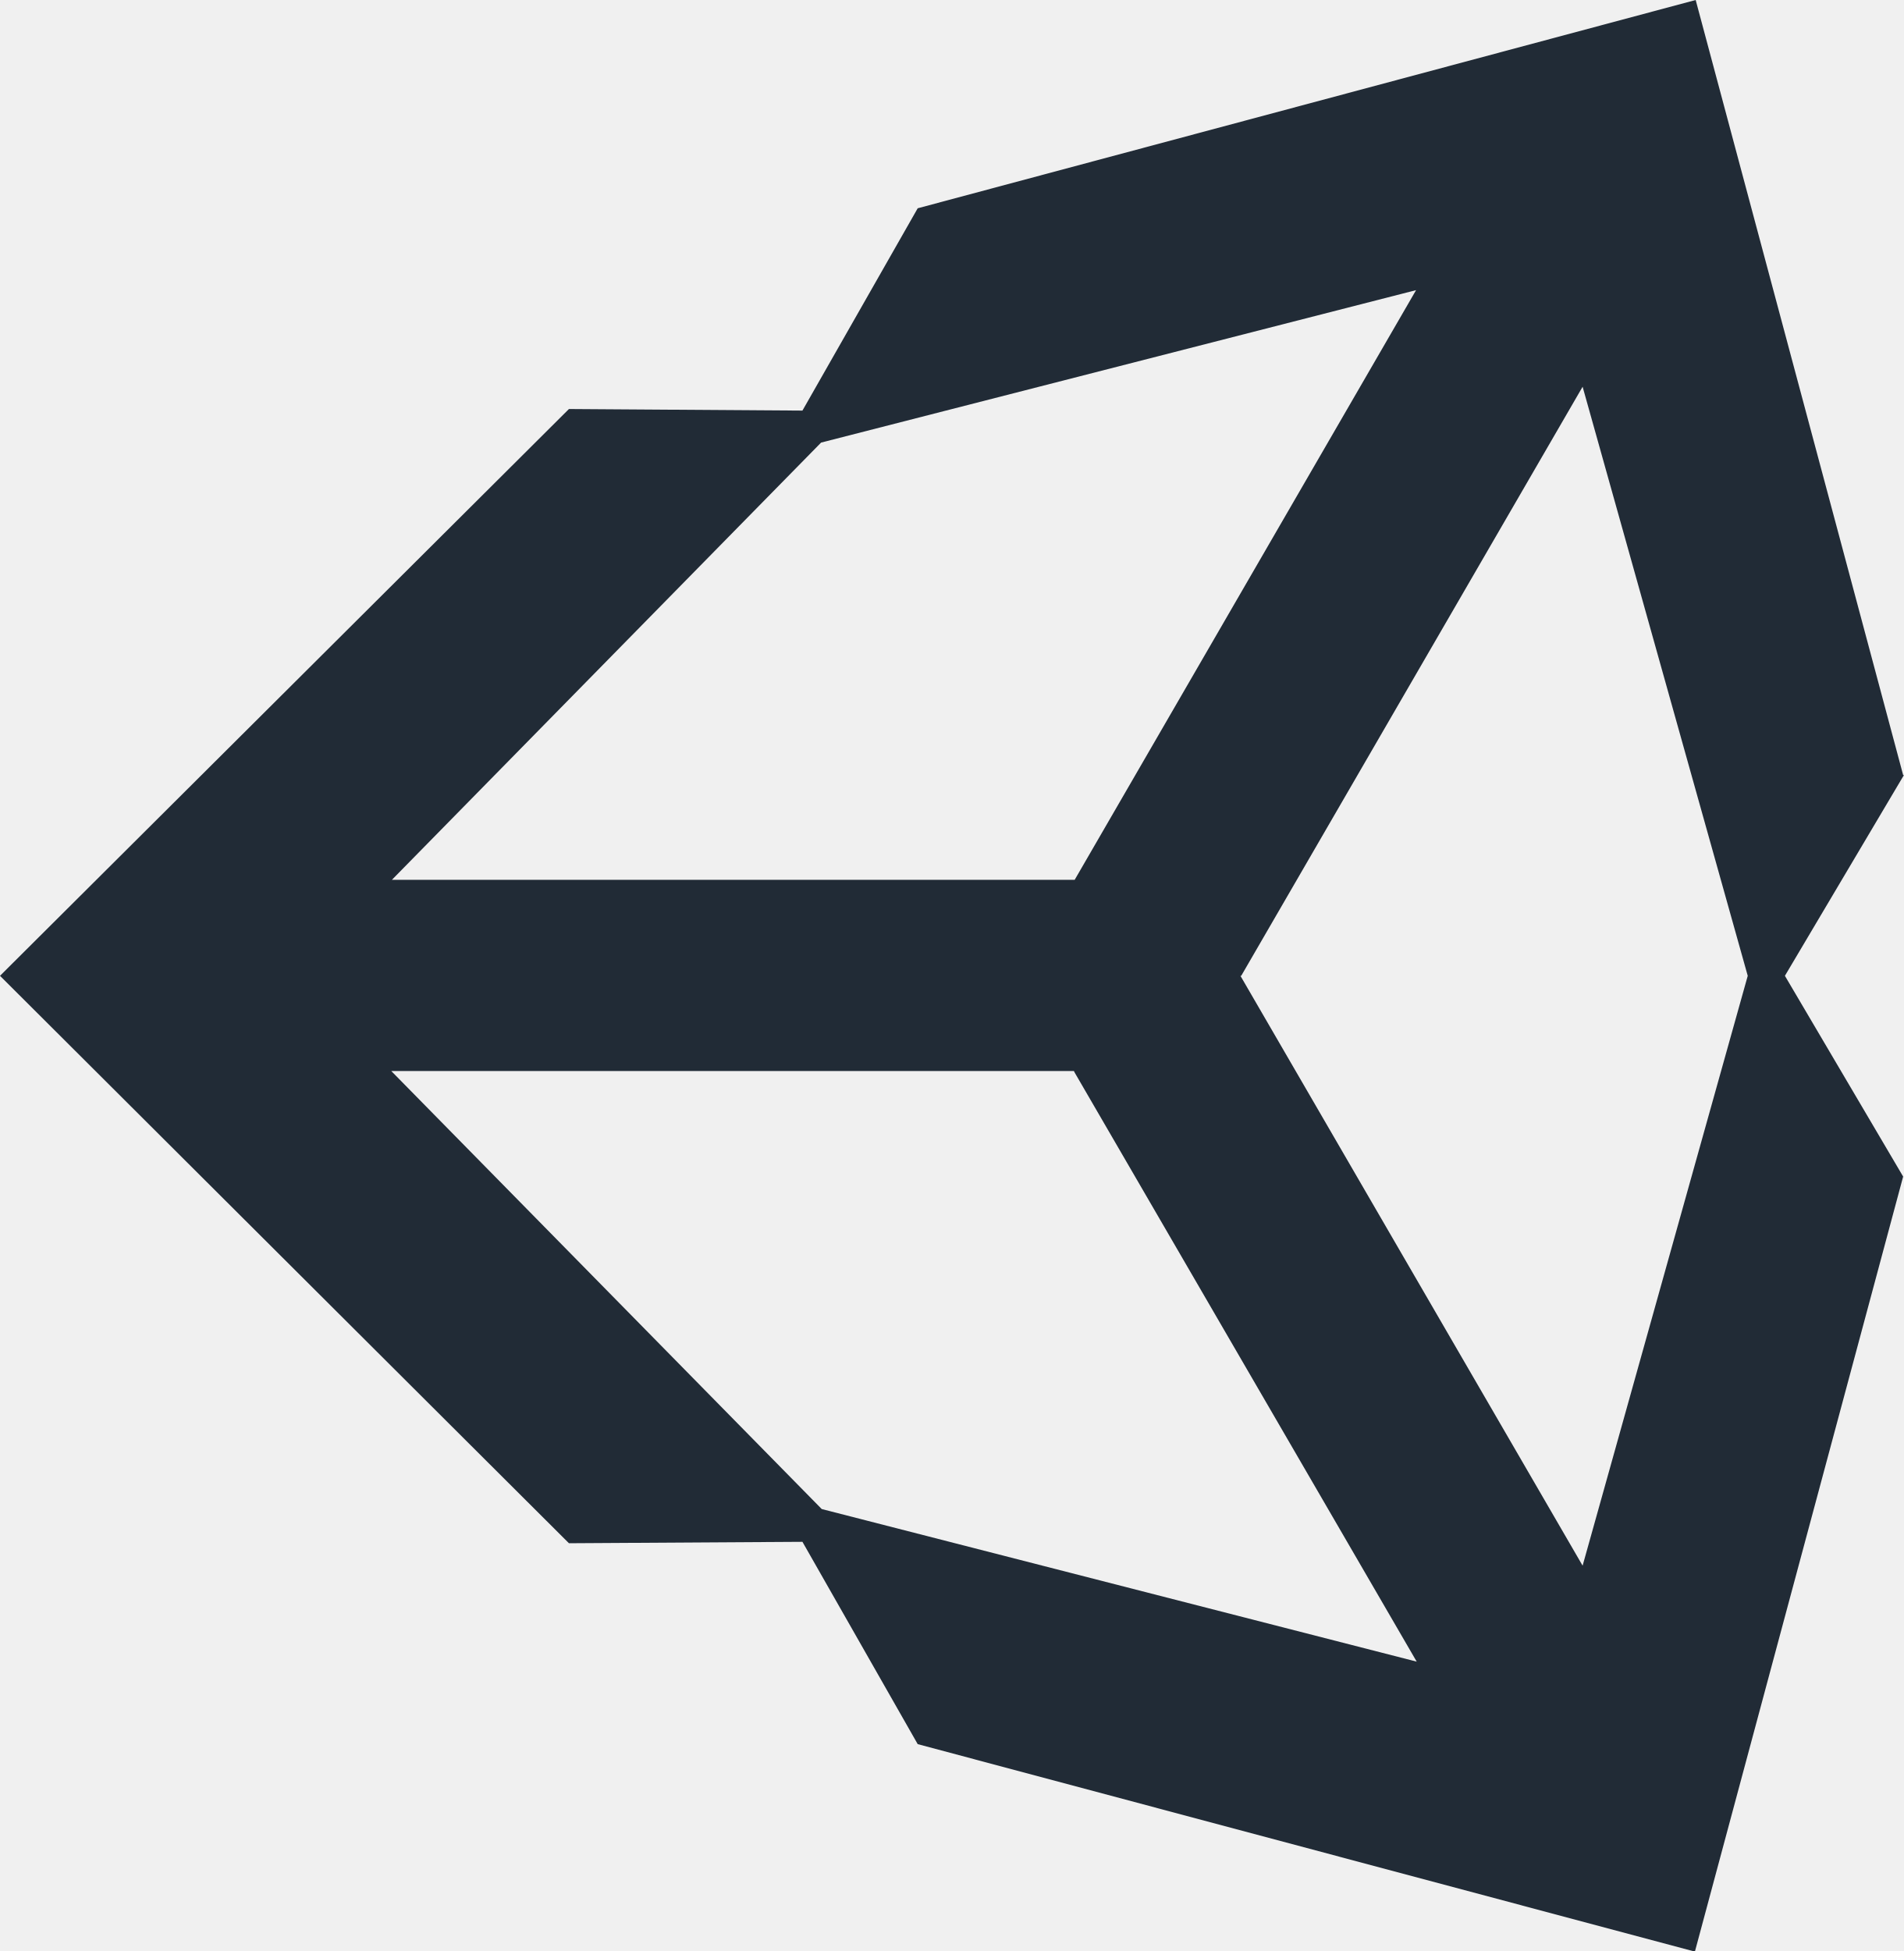
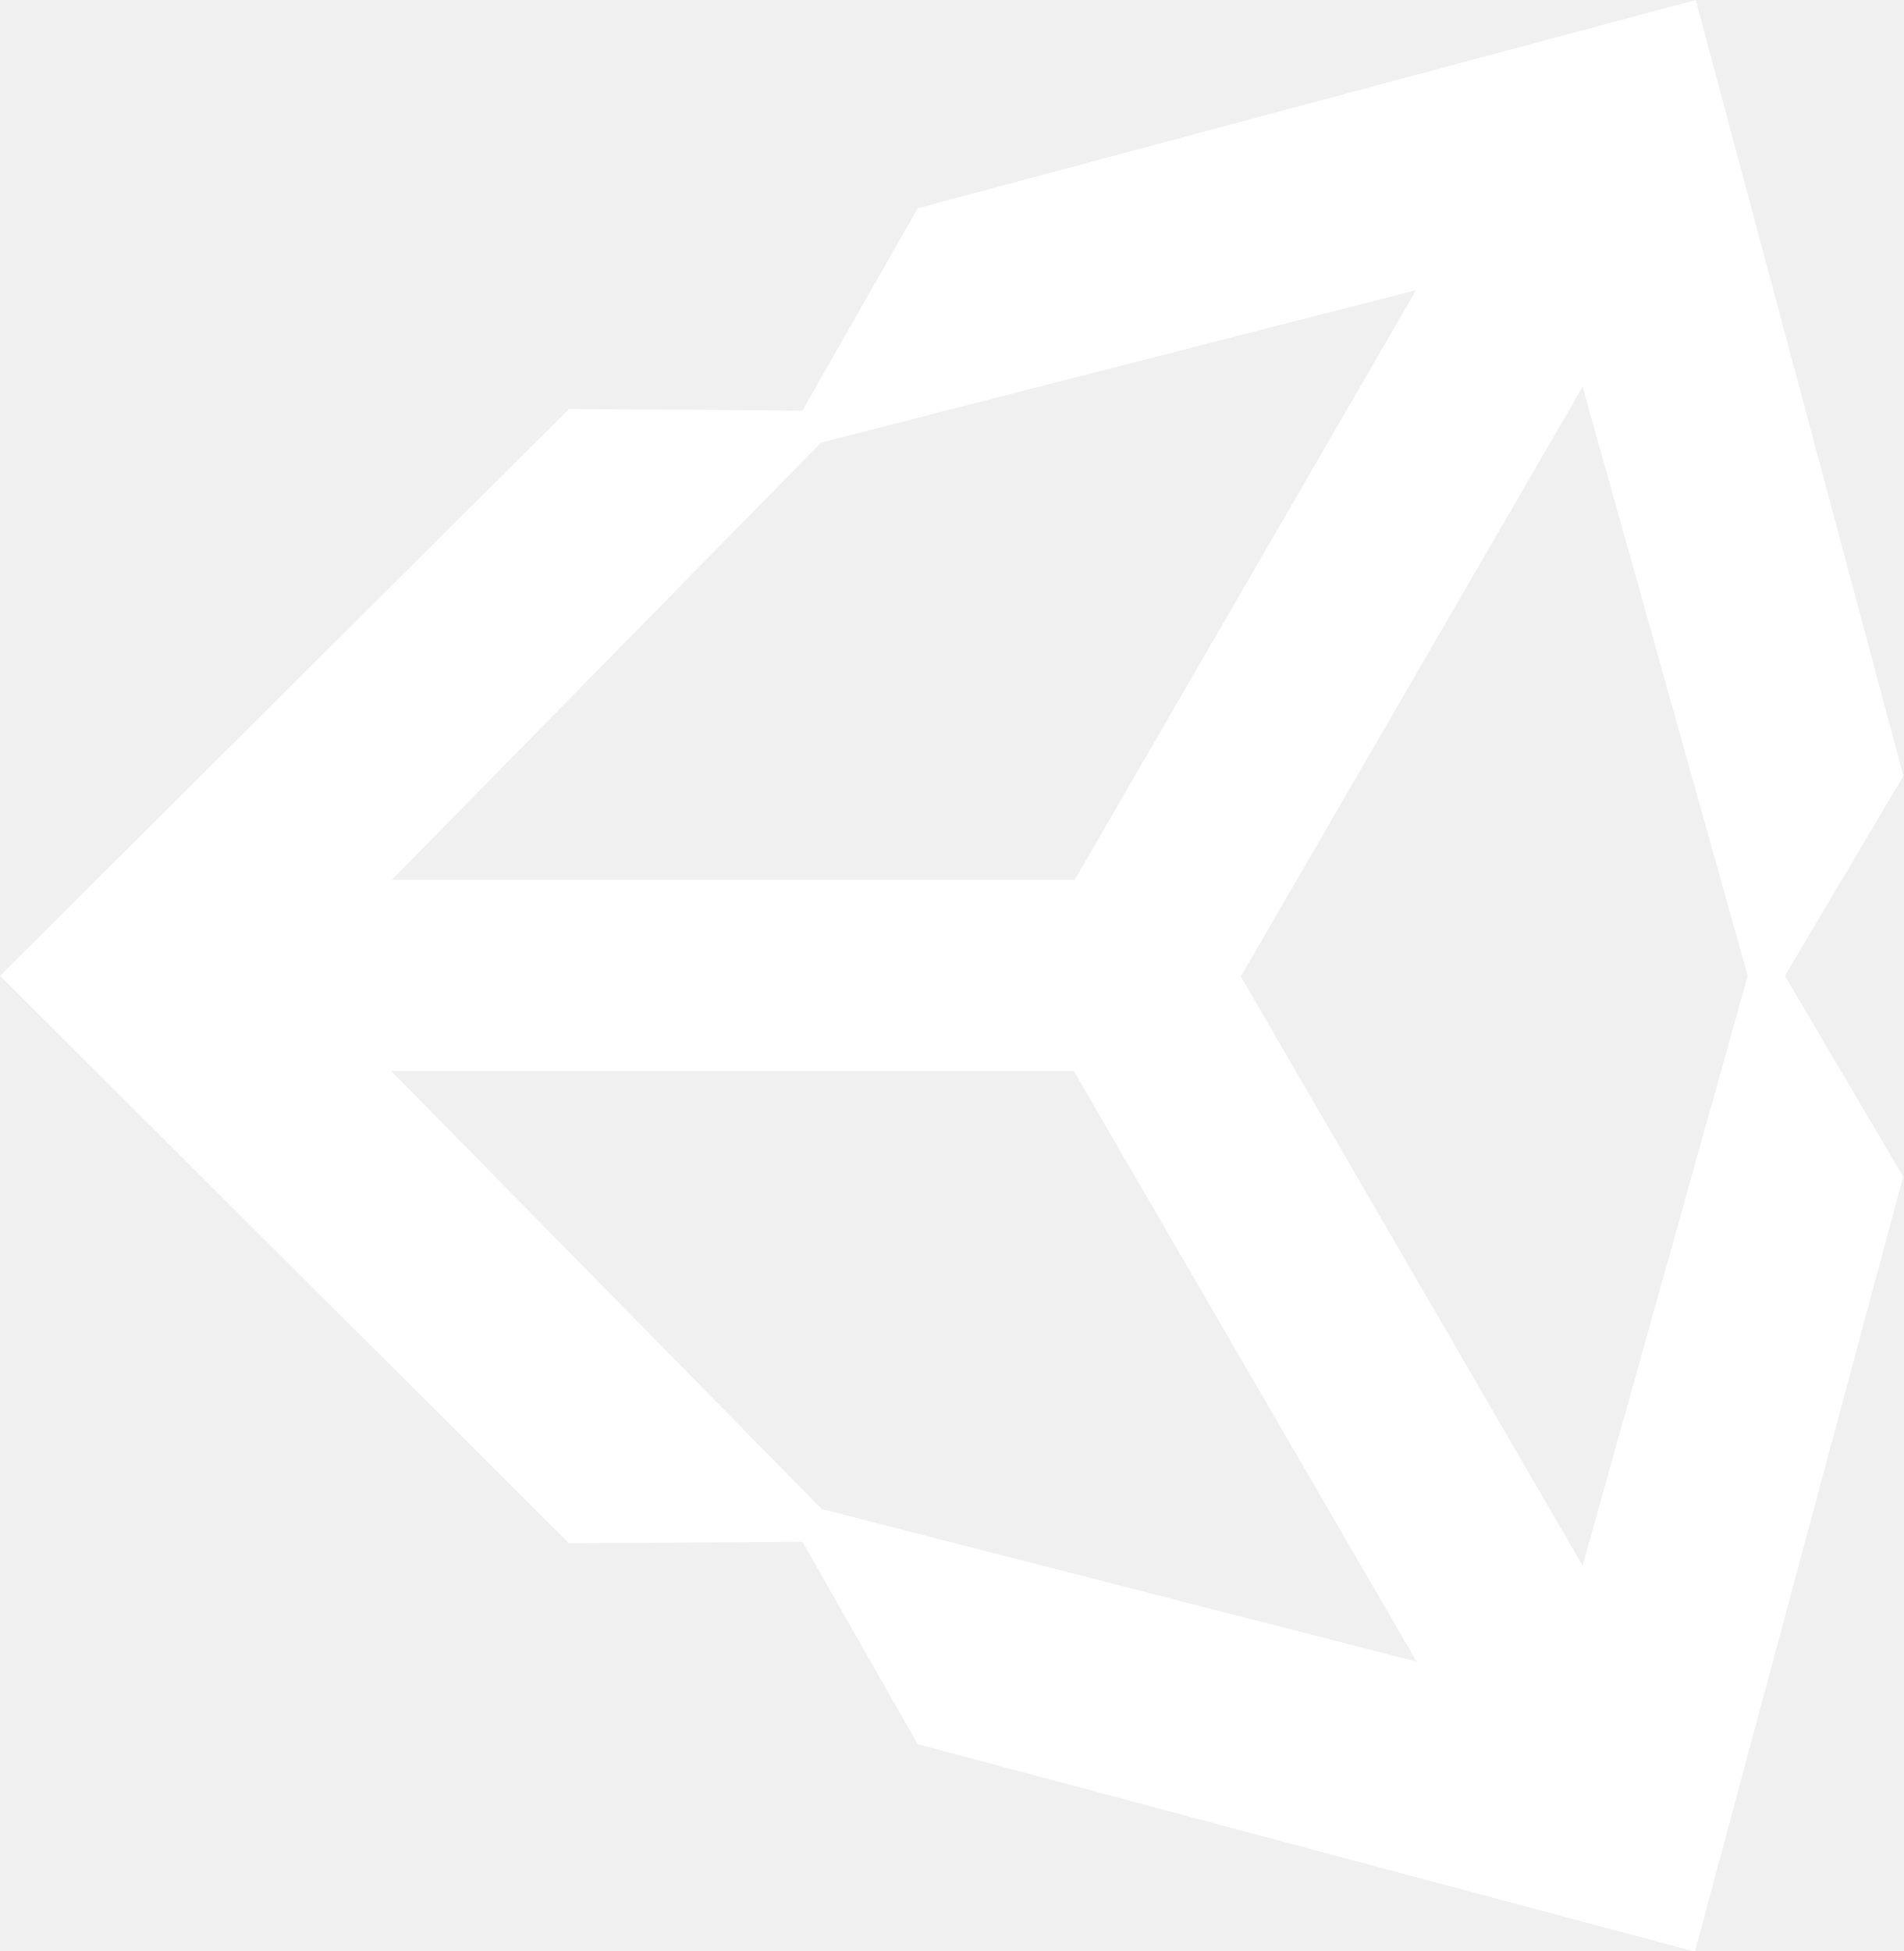
<svg xmlns="http://www.w3.org/2000/svg" viewBox="0 0 12.14 12.44">
-   <path fill="#212b36" fill-rule="evenodd" d="M 7.915 6.222 L 10.092 2.466 L 11.145 6.222 L 10.092 9.983 L 7.910 6.222 L 7.915 6.222 M 6.853 6.839 L 9.034 10.595 L 5.240 9.622 L 2.495 6.829 L 6.848 6.829 L 6.853 6.839 M 9.030 1.850 L 6.853 5.610 L 2.499 5.610 L 5.236 2.822 L 9.030 1.850 M 12.136 4.942 L 10.813 0.000 L 5.852 1.328 L 5.117 2.618 L 3.628 2.608 L 0.000 6.222 L 3.628 9.840 L 5.117 9.831 L 5.852 11.121 L 10.808 12.444 L 12.136 7.502 L 11.382 6.222 L 12.141 4.942 L 12.136 4.942 Z" />
+   <path fill="#FFFFFF" fill-rule="evenodd" d="M 7.915 6.222 L 10.092 2.466 L 11.145 6.222 L 10.092 9.983 L 7.910 6.222 L 7.915 6.222 M 6.853 6.839 L 9.034 10.595 L 5.240 9.622 L 2.495 6.829 L 6.848 6.829 L 6.853 6.839 M 9.030 1.850 L 6.853 5.610 L 2.499 5.610 L 5.236 2.822 L 9.030 1.850 M 12.136 4.942 L 10.813 0.000 L 5.852 1.328 L 5.117 2.618 L 3.628 2.608 L 0.000 6.222 L 3.628 9.840 L 5.117 9.831 L 5.852 11.121 L 10.808 12.444 L 12.136 7.502 L 11.382 6.222 L 12.141 4.942 L 12.136 4.942 Z" />
</svg>
